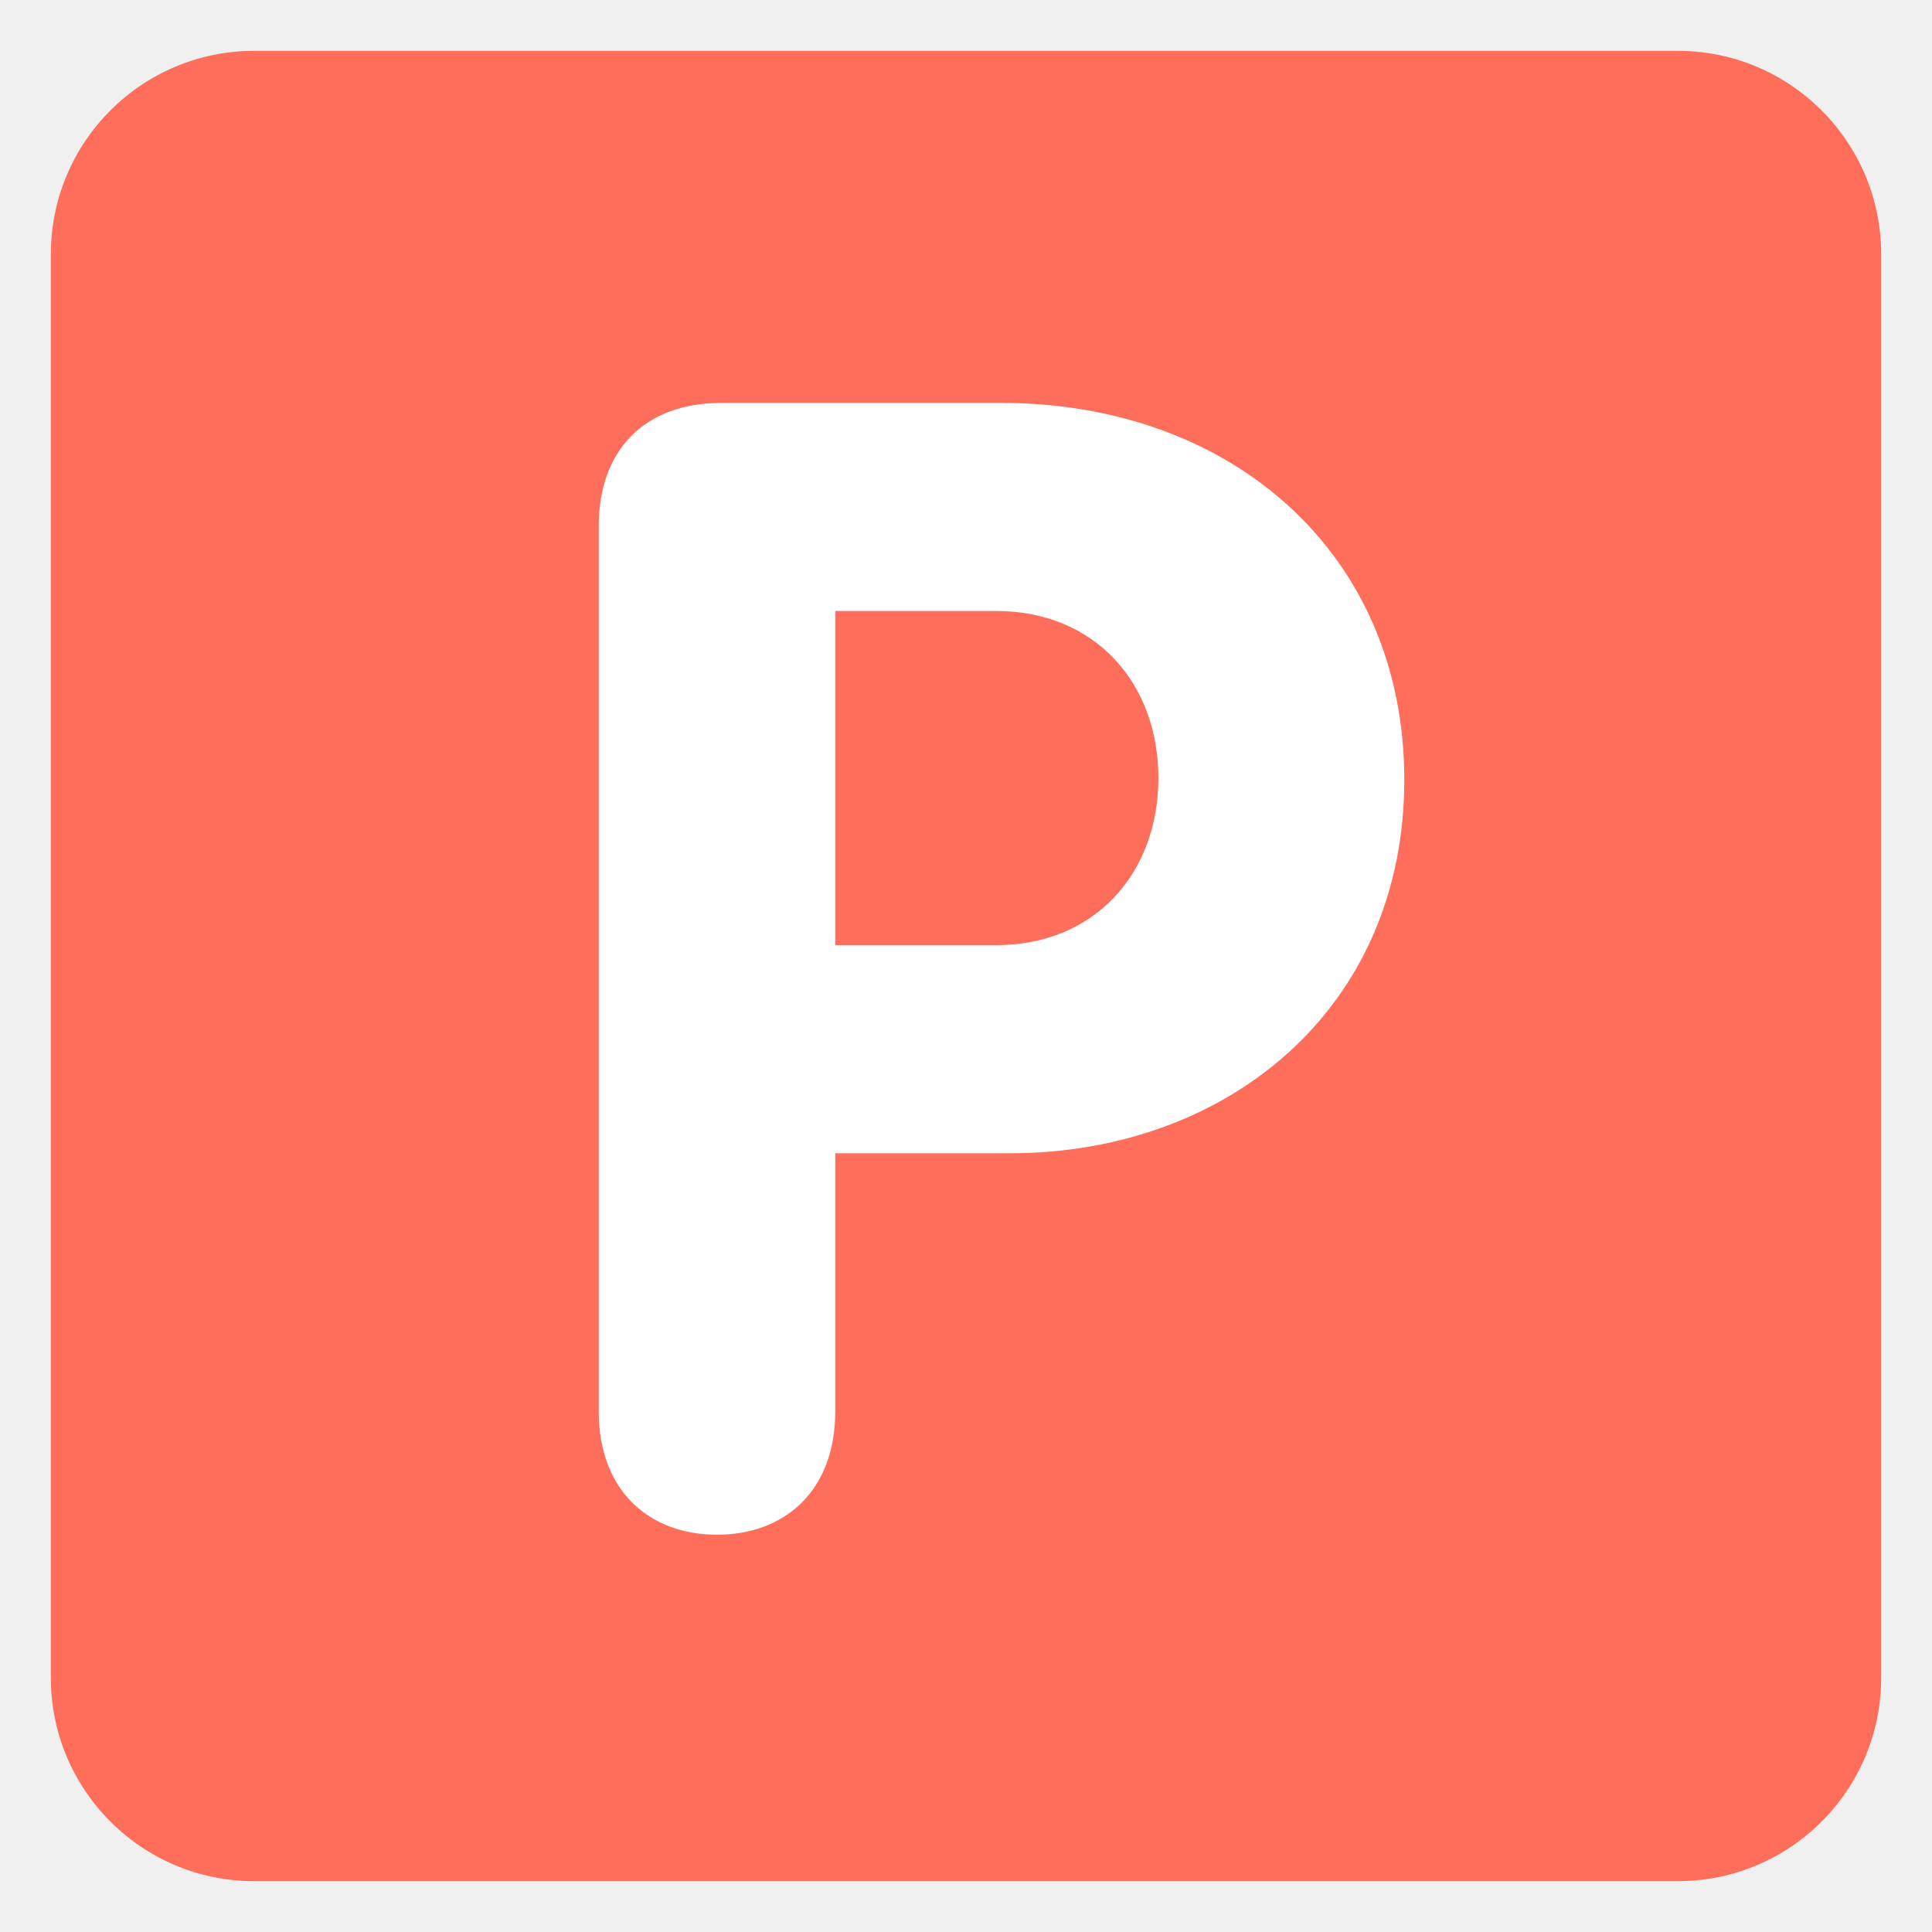
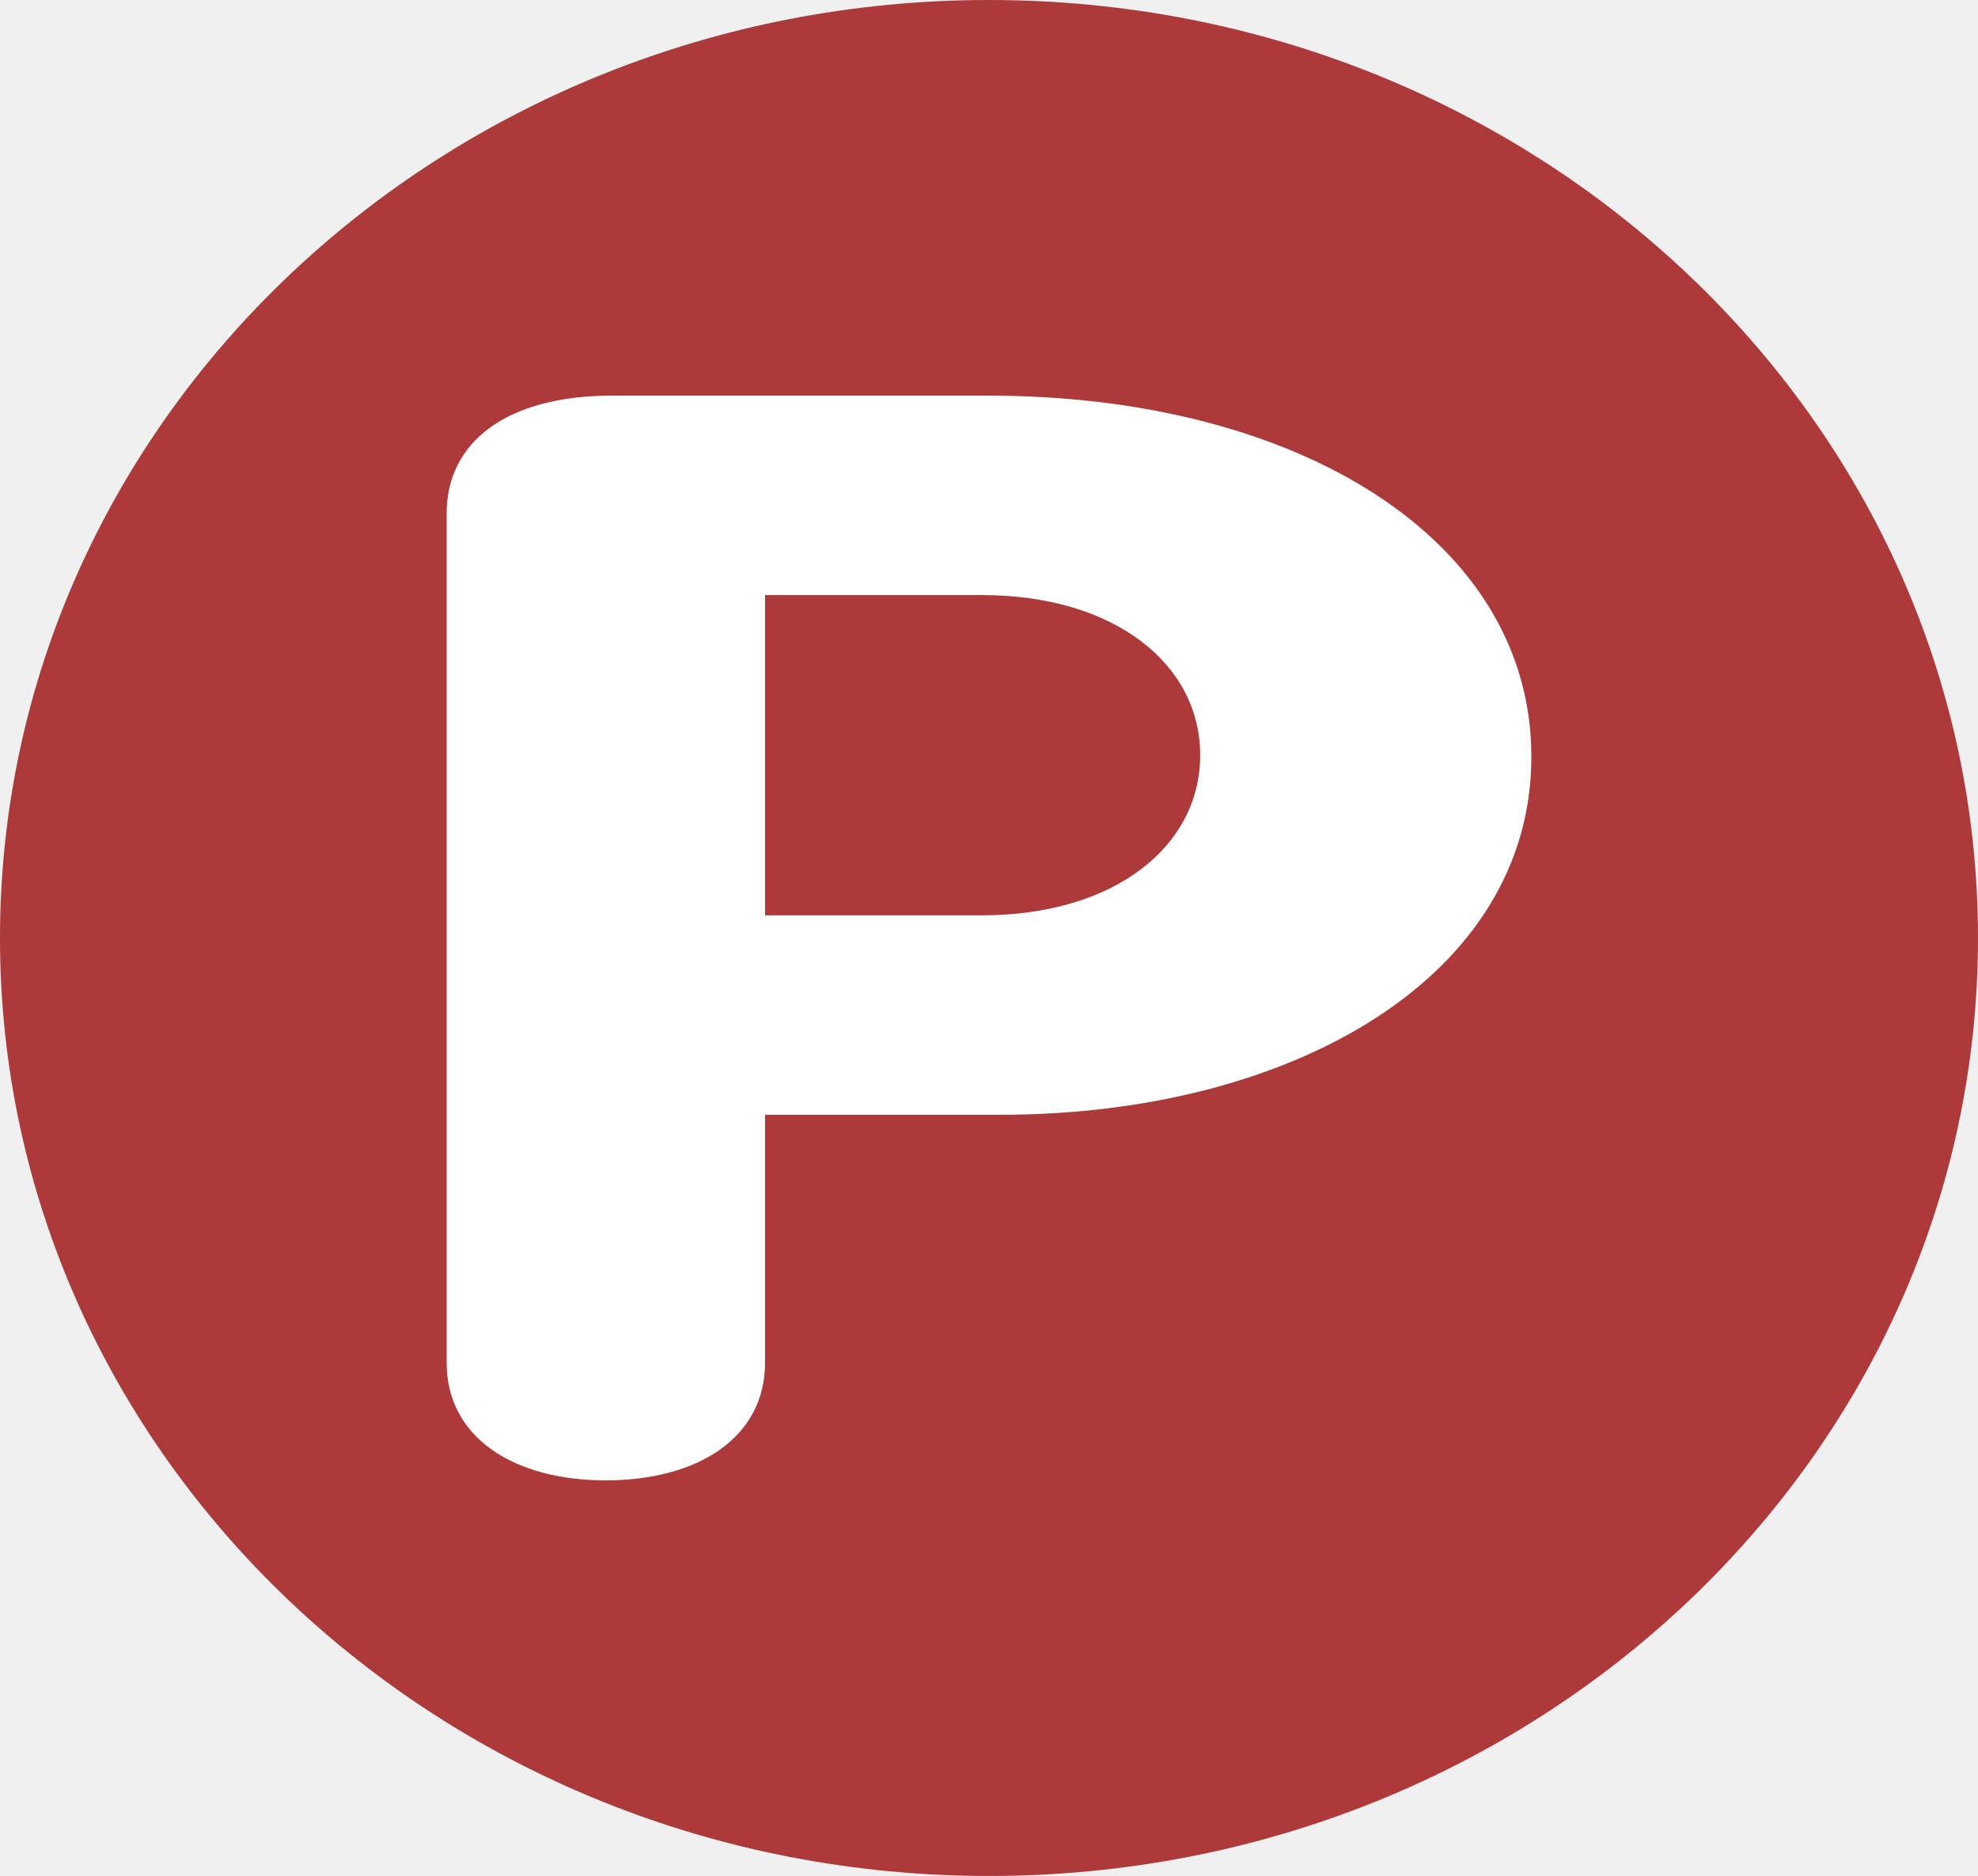
- <svg xmlns="http://www.w3.org/2000/svg" id="SvgjsSvg1528" width="288" height="288" version="1.1">
-   <defs id="SvgjsDefs1529" />
-   <g id="SvgjsG1530">
-     <svg viewBox="0 0 47.5 47.5" width="288" height="288">
-       <defs>
-         <clipPath id="a">
-           <path d="M0 38h38V0H0v38Z" fill="#000000" class="color000 svgShape" />
-         </clipPath>
-       </defs>
-       <g clip-path="url(#a)" transform="matrix(1.25 0 0 -1.25 0 47.5)" fill="#000000" class="color000 svgShape">
-         <path fill="#ff6e5b" d="M37 5a4 4 0 0 0-4-4H5a4 4 0 0 0-4 4v28a4 4 0 0 0 4 4h28a4 4 0 0 0 4-4V5Z" class="color3b88c3 svgShape" />
-         <path fill="#ffffff" d="M16.428 19.41h3.162c1.954 0 3.194 1.426 3.194 3.287 0 1.86-1.24 3.286-3.194 3.286h-3.162V19.41Zm-4.651 8.248c0 1.457.868 2.418 2.419 2.418h5.487c4.559 0 7.938-2.977 7.938-7.41 0-4.527-3.504-7.349-7.752-7.349h-3.441v-5.085c0-1.551-.992-2.418-2.326-2.418-1.333 0-2.325.867-2.325 2.418v17.426z" class="colorfff svgShape" />
-       </g>
-     </svg>
-   </g>
+ <svg xmlns="http://www.w3.org/2000/svg" width="155" height="147" viewBox="0 0 155 147" fill="none">
+   <ellipse cx="77.5" cy="73.5" rx="77.5" ry="73.5" fill="#AC3A3A" />
+   <path d="M59.952 71.725H76.915C87.398 71.725 94.05 66.28 94.05 59.174C94.05 52.072 87.398 46.628 76.915 46.628H59.952V71.725ZM35 40.232C35 34.669 39.657 31 47.977 31H77.414C101.872 31 120 42.367 120 59.293C120 76.577 101.202 87.352 78.412 87.352H59.952V106.768C59.952 112.69 54.63 116 47.473 116C40.322 116 35 112.69 35 106.768V40.232Z" fill="white" />
</svg>
